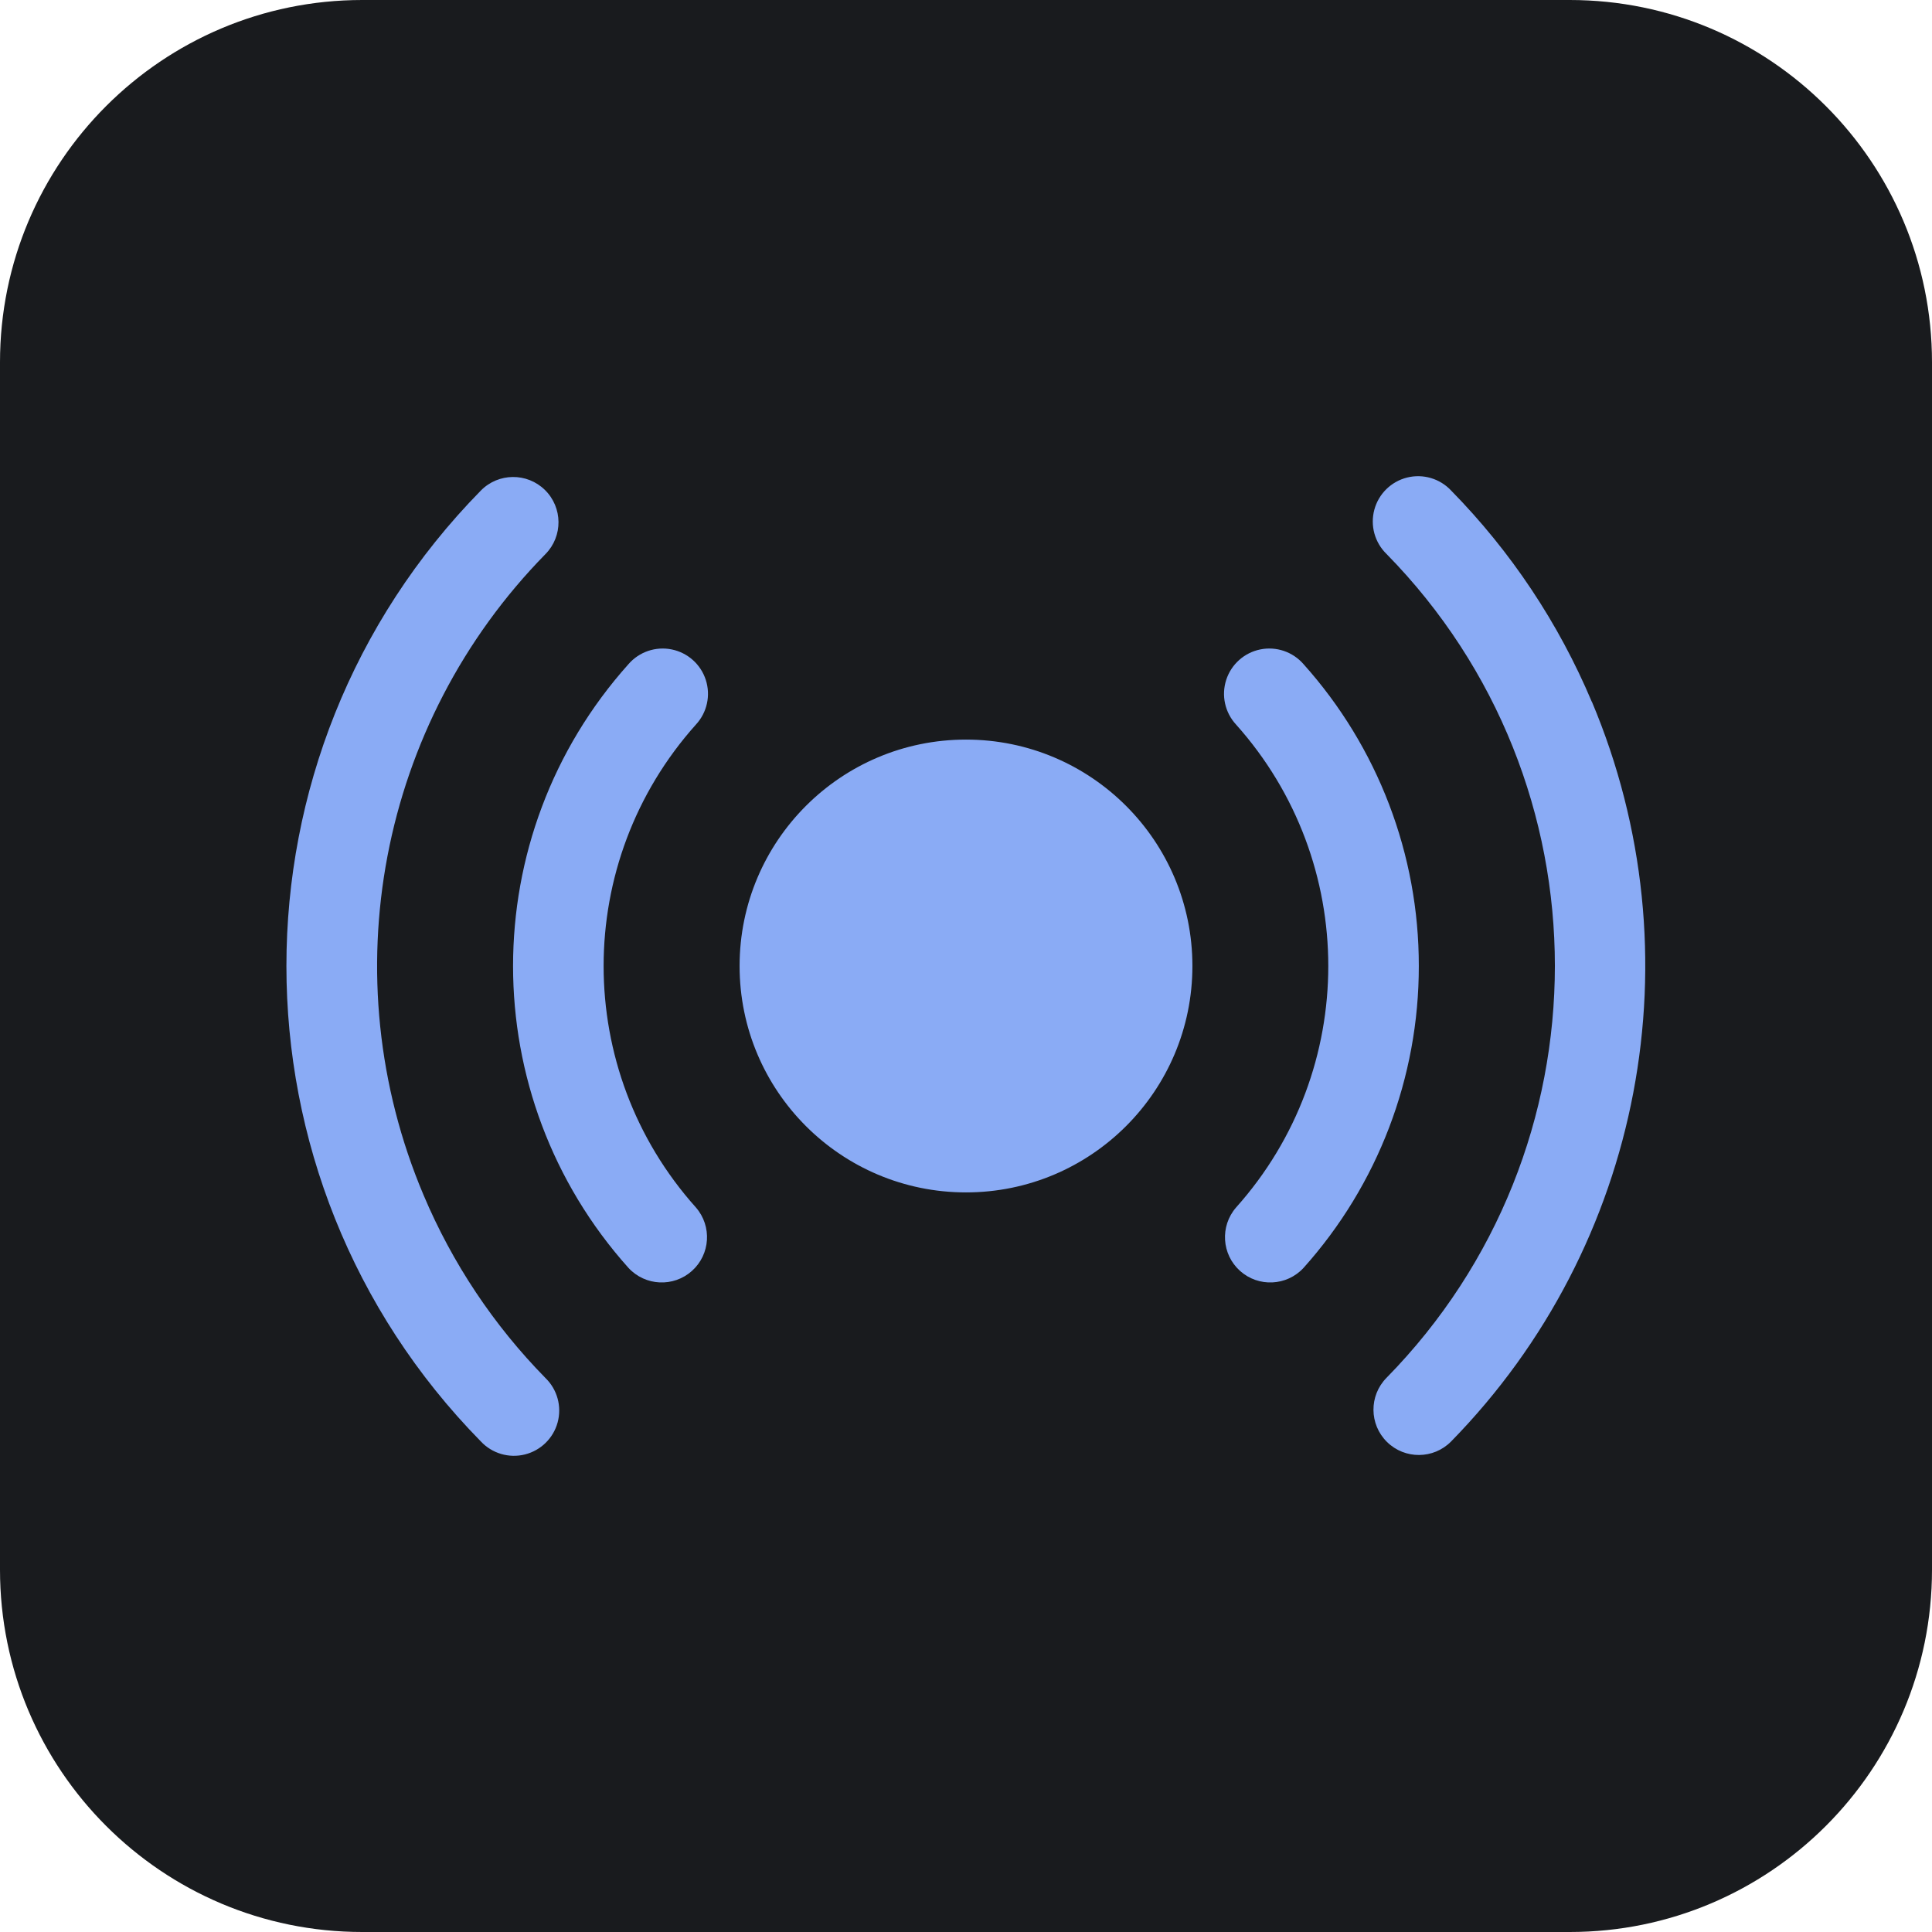
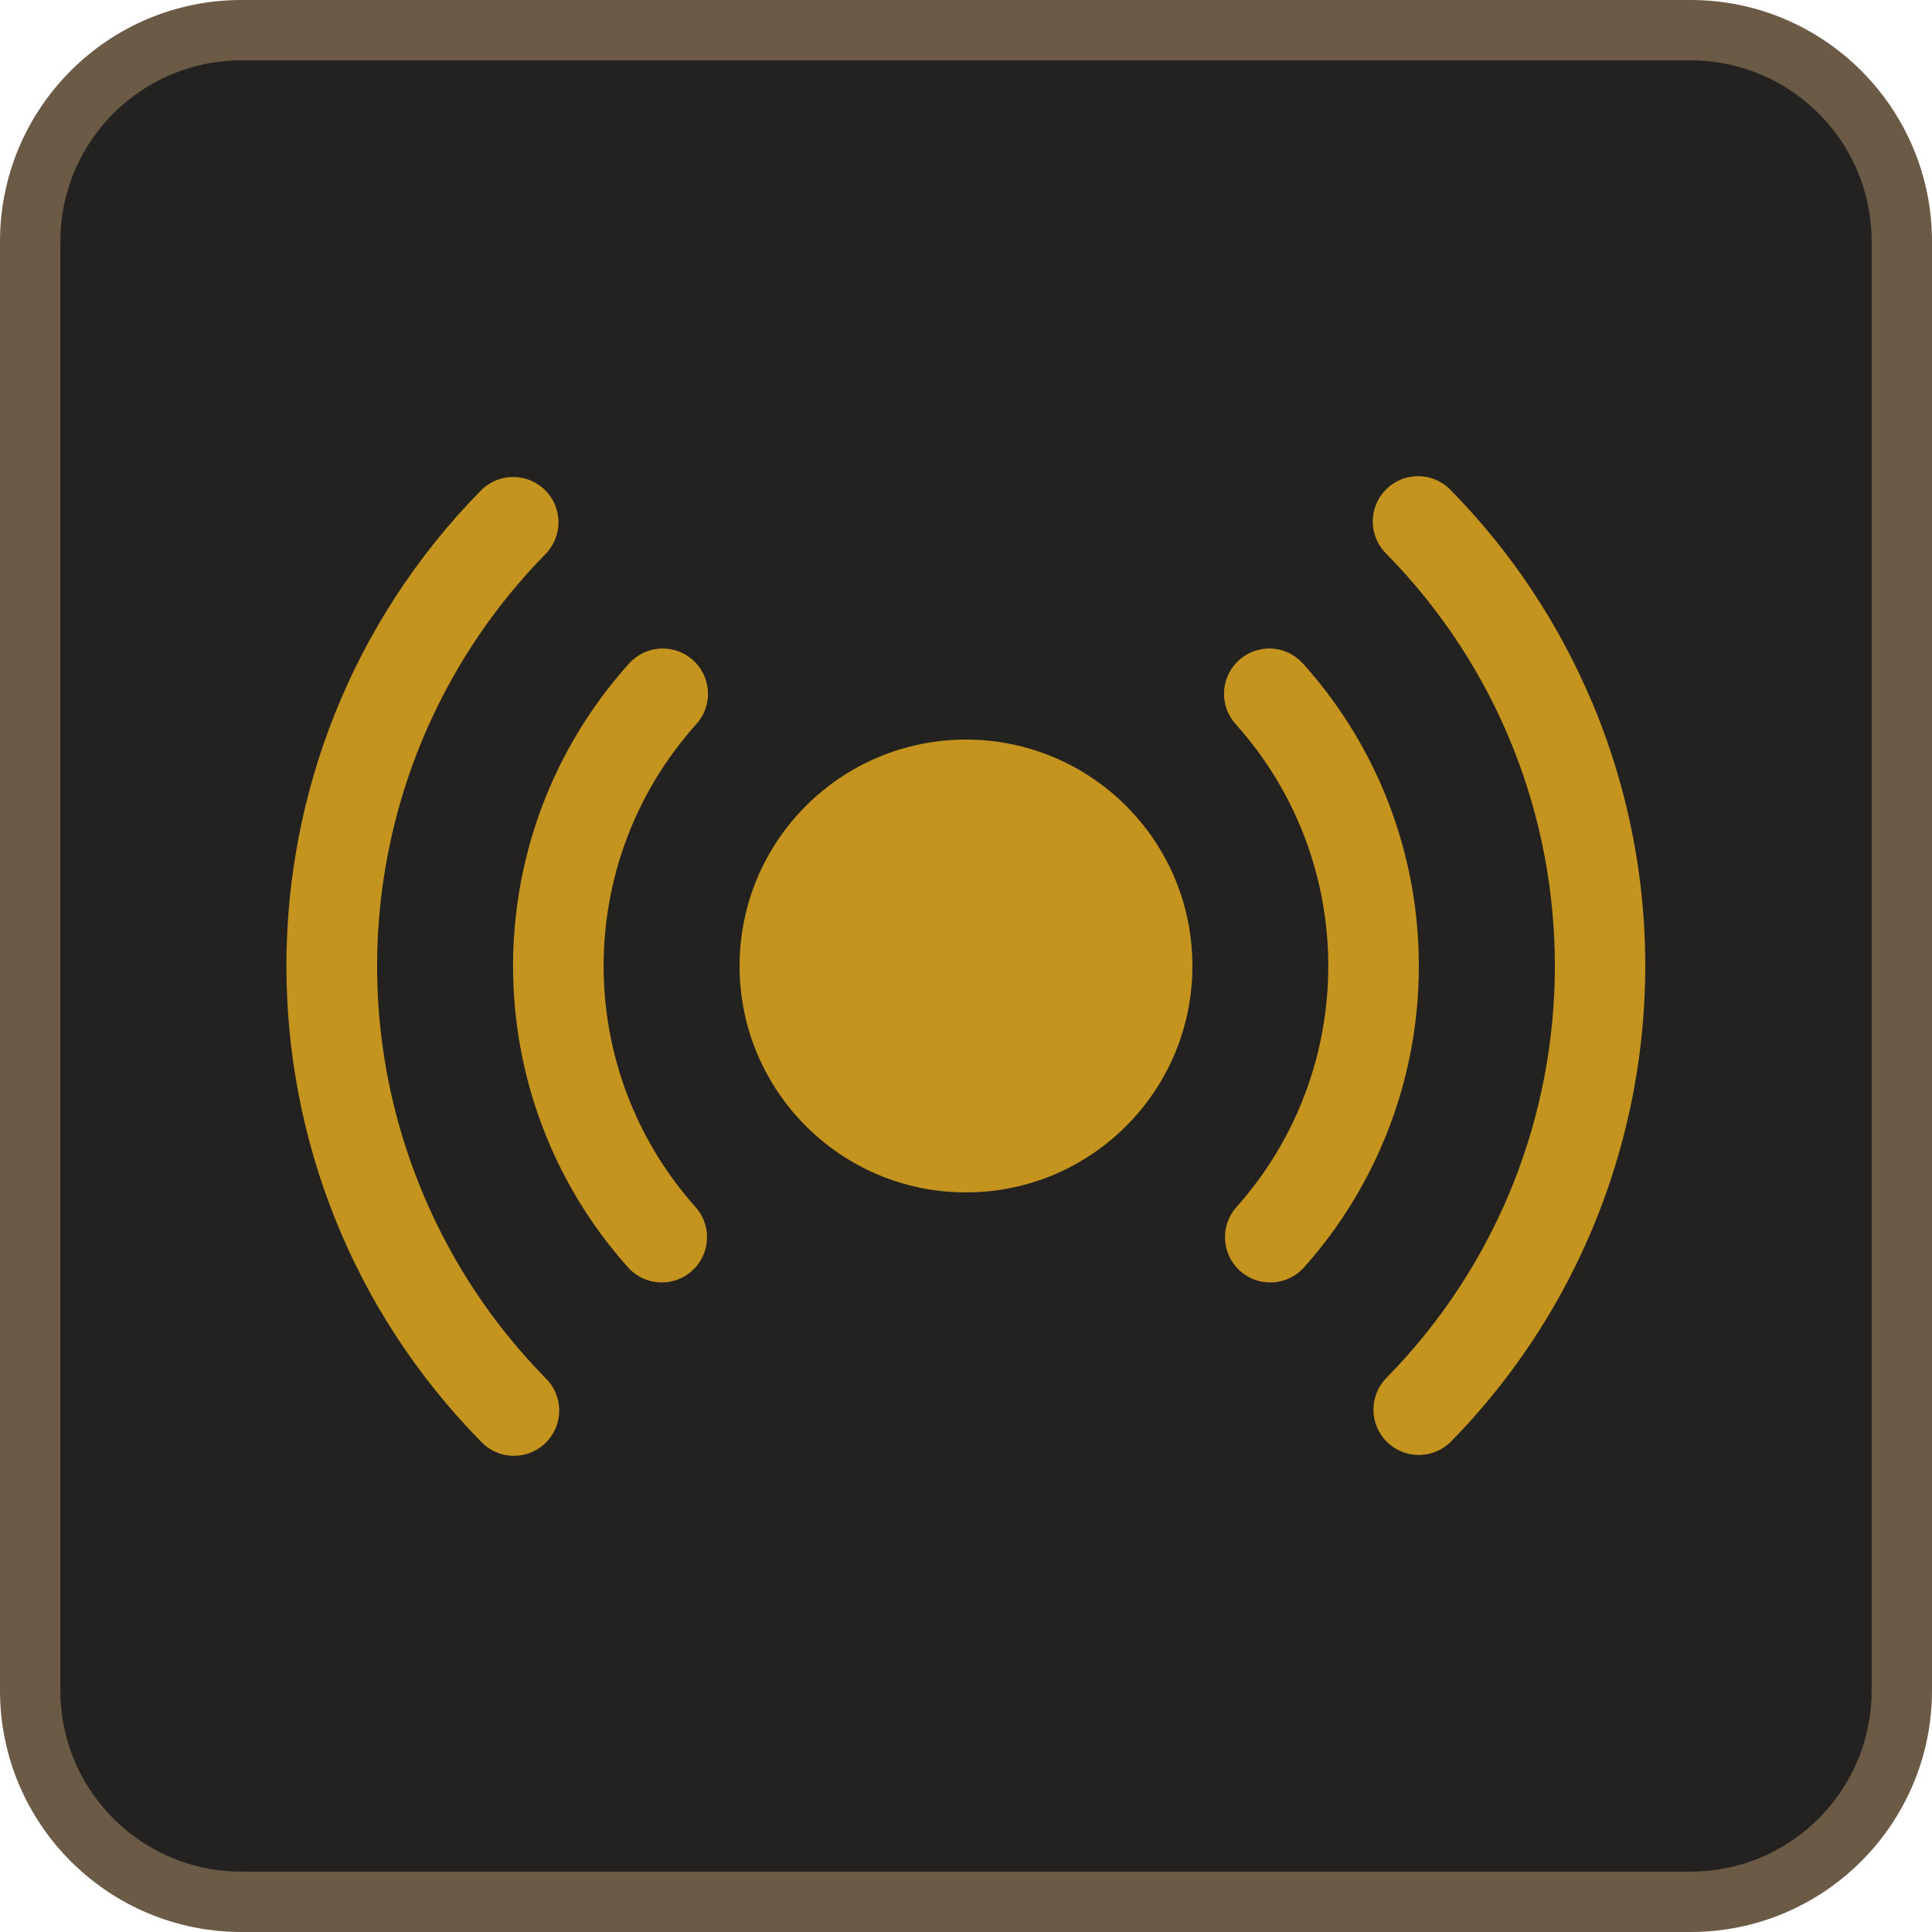
- <svg xmlns="http://www.w3.org/2000/svg" width="64" height="64" fill="#8aabf5" viewBox="0 0 256 256">
-   <rect width="256" height="256" rx="48" fill="#191b1e" />
+ <svg xmlns="http://www.w3.org/2000/svg" width="64" height="64" fill="#c4941f" viewBox="0 0 256 256">
+   <rect x="4" y="4" width="248" height="248" rx="28" fill="#242220" stroke="#6b5a45" stroke-width="8" />
  <path transform="translate(32 32) scale(.75)" d="M168,128a40,40,0,1,1-40-40A40,40,0,0,1,168,128Zm40,0a79.74,79.74,0,0,0-20.37-53.33,8,8,0,1,0-11.92,10.67,64,64,0,0,1,0,85.33,8,8,0,0,0,11.92,10.67A79.79,79.79,0,0,0,208,128ZM80.29,85.34A8,8,0,1,0,68.37,74.67a79.94,79.94,0,0,0,0,106.67,8,8,0,0,0,11.92-10.67,63.95,63.95,0,0,1,0-85.33Zm158.28-4A119.48,119.48,0,0,0,213.71,44a8,8,0,1,0-11.42,11.2,103.9,103.9,0,0,1,0,145.56A8,8,0,1,0,213.71,212,120.12,120.12,0,0,0,238.57,81.29ZM32.17,168.48A103.9,103.9,0,0,1,53.71,55.22,8,8,0,1,0,42.29,44a119.87,119.87,0,0,0,0,168,8,8,0,1,0,11.42-11.2A103.61,103.61,0,0,1,32.17,168.48Z" />
</svg>
